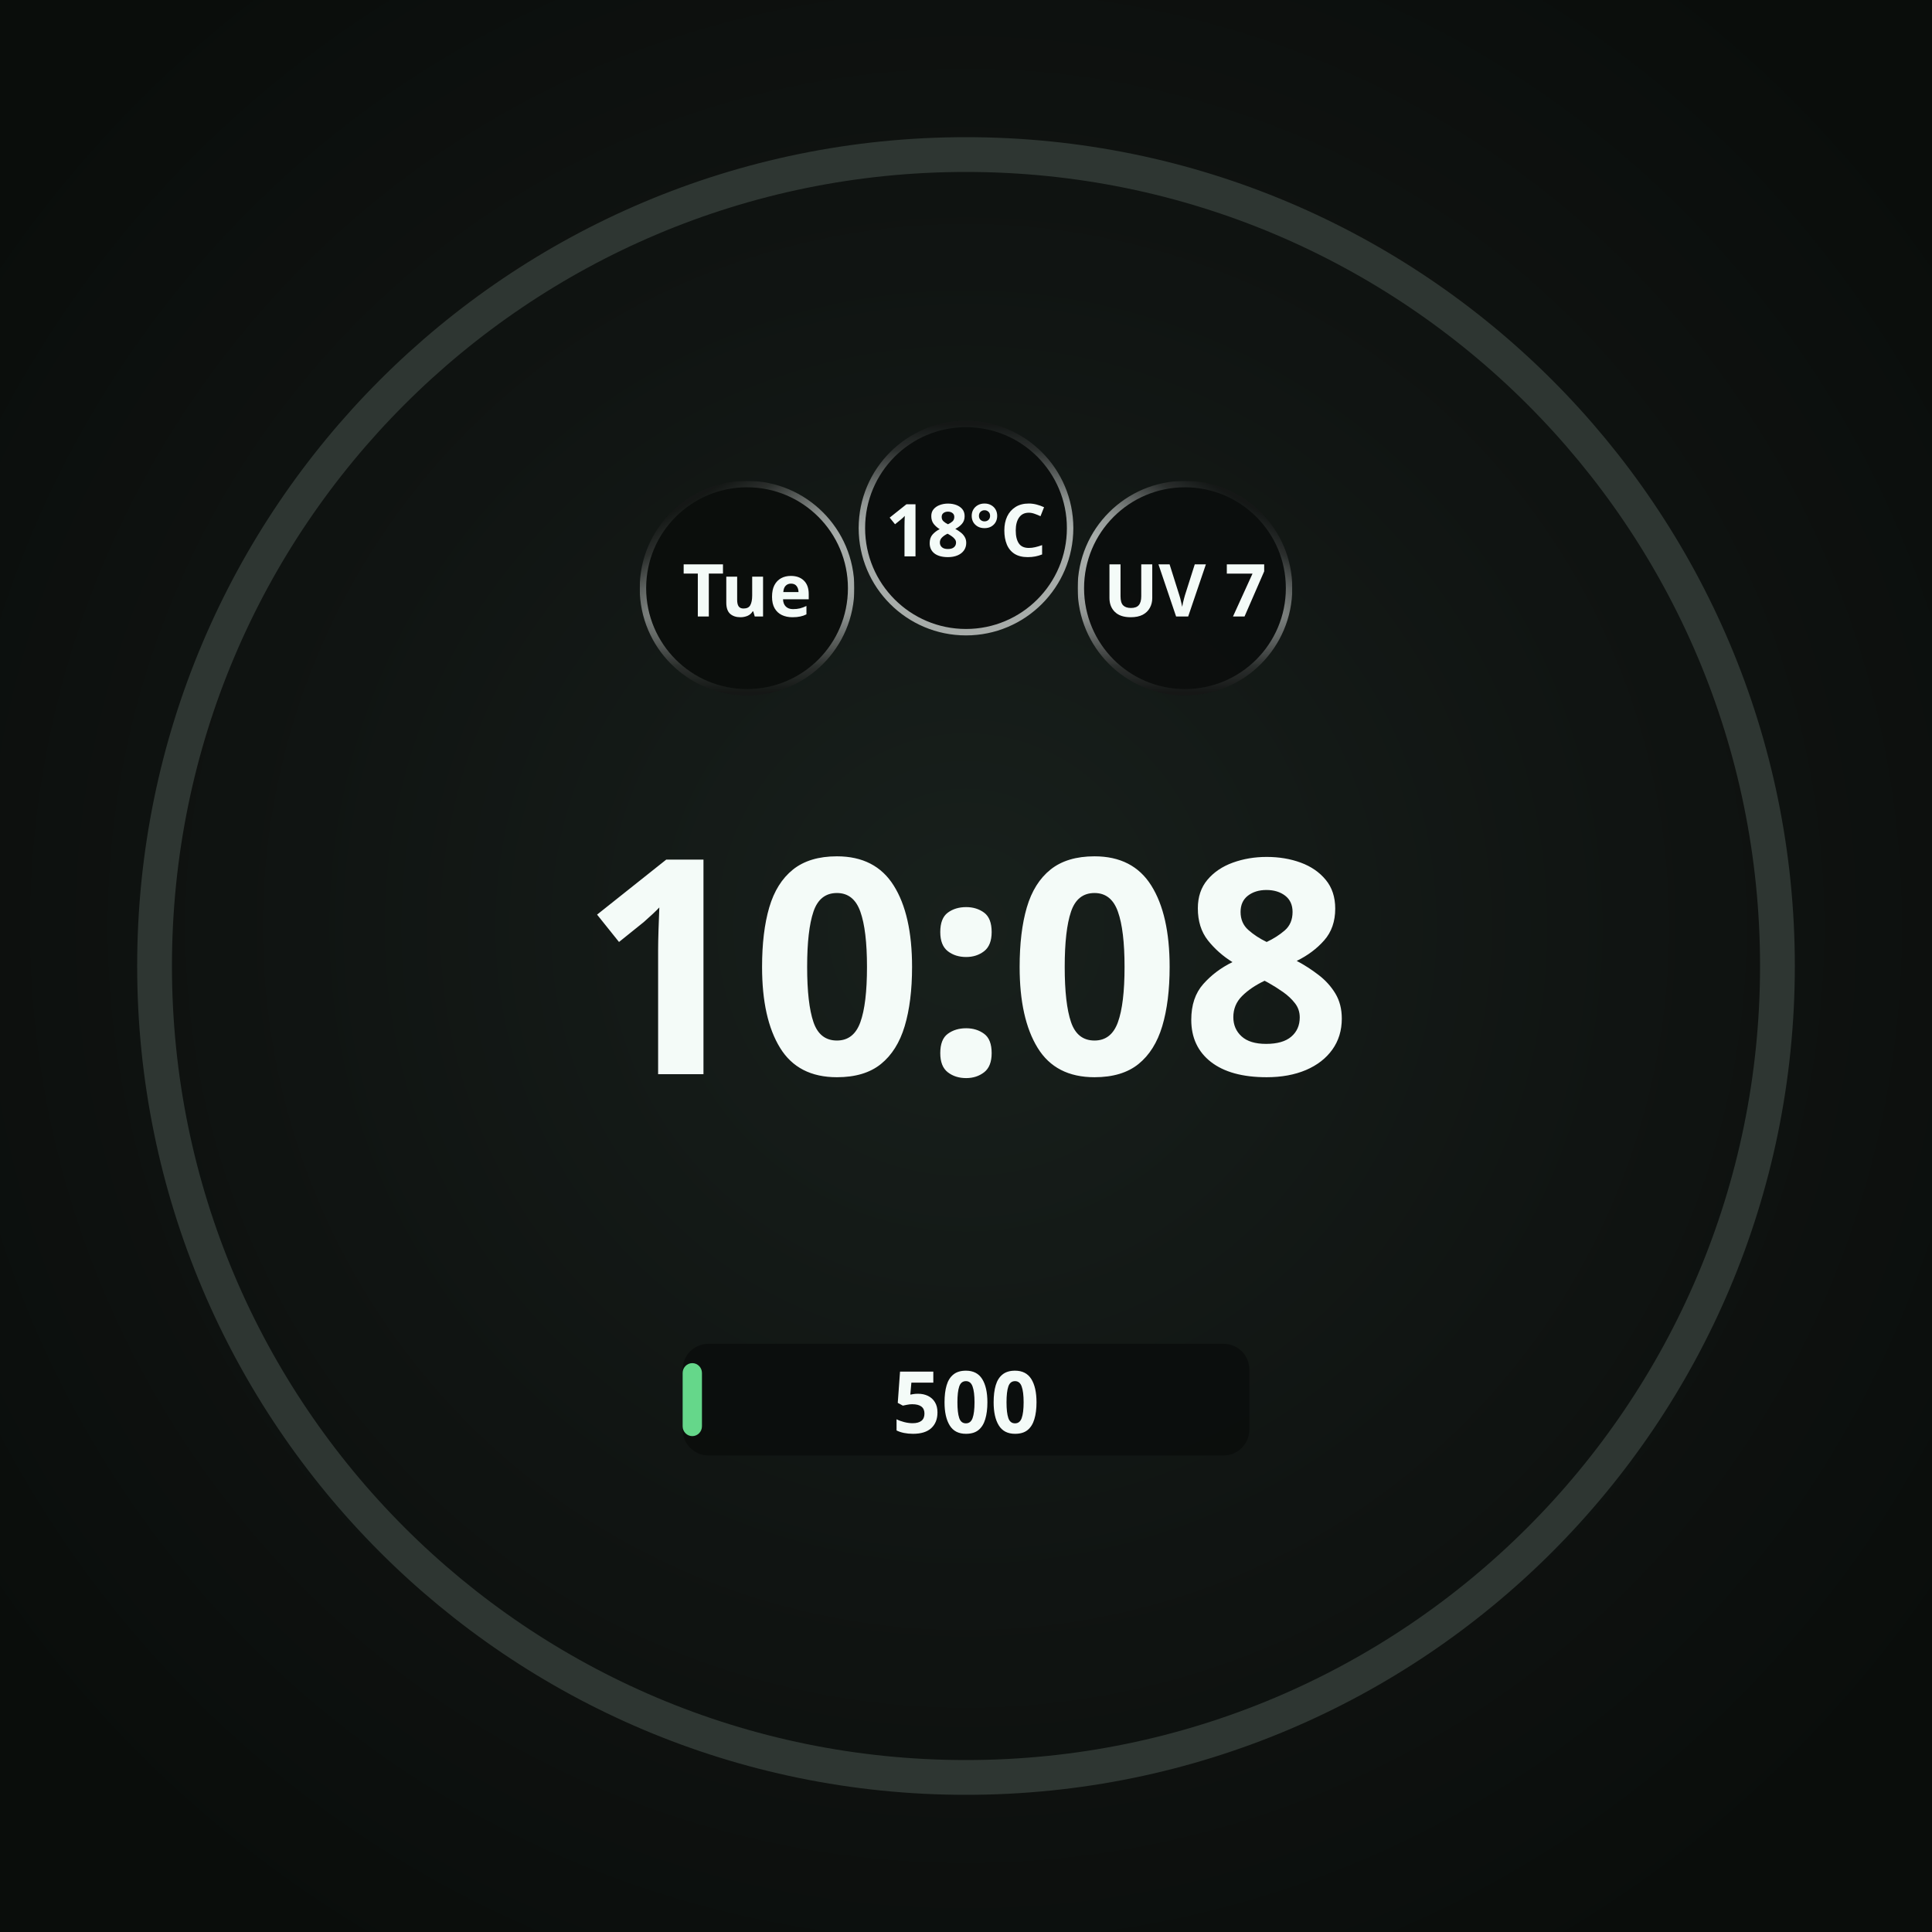
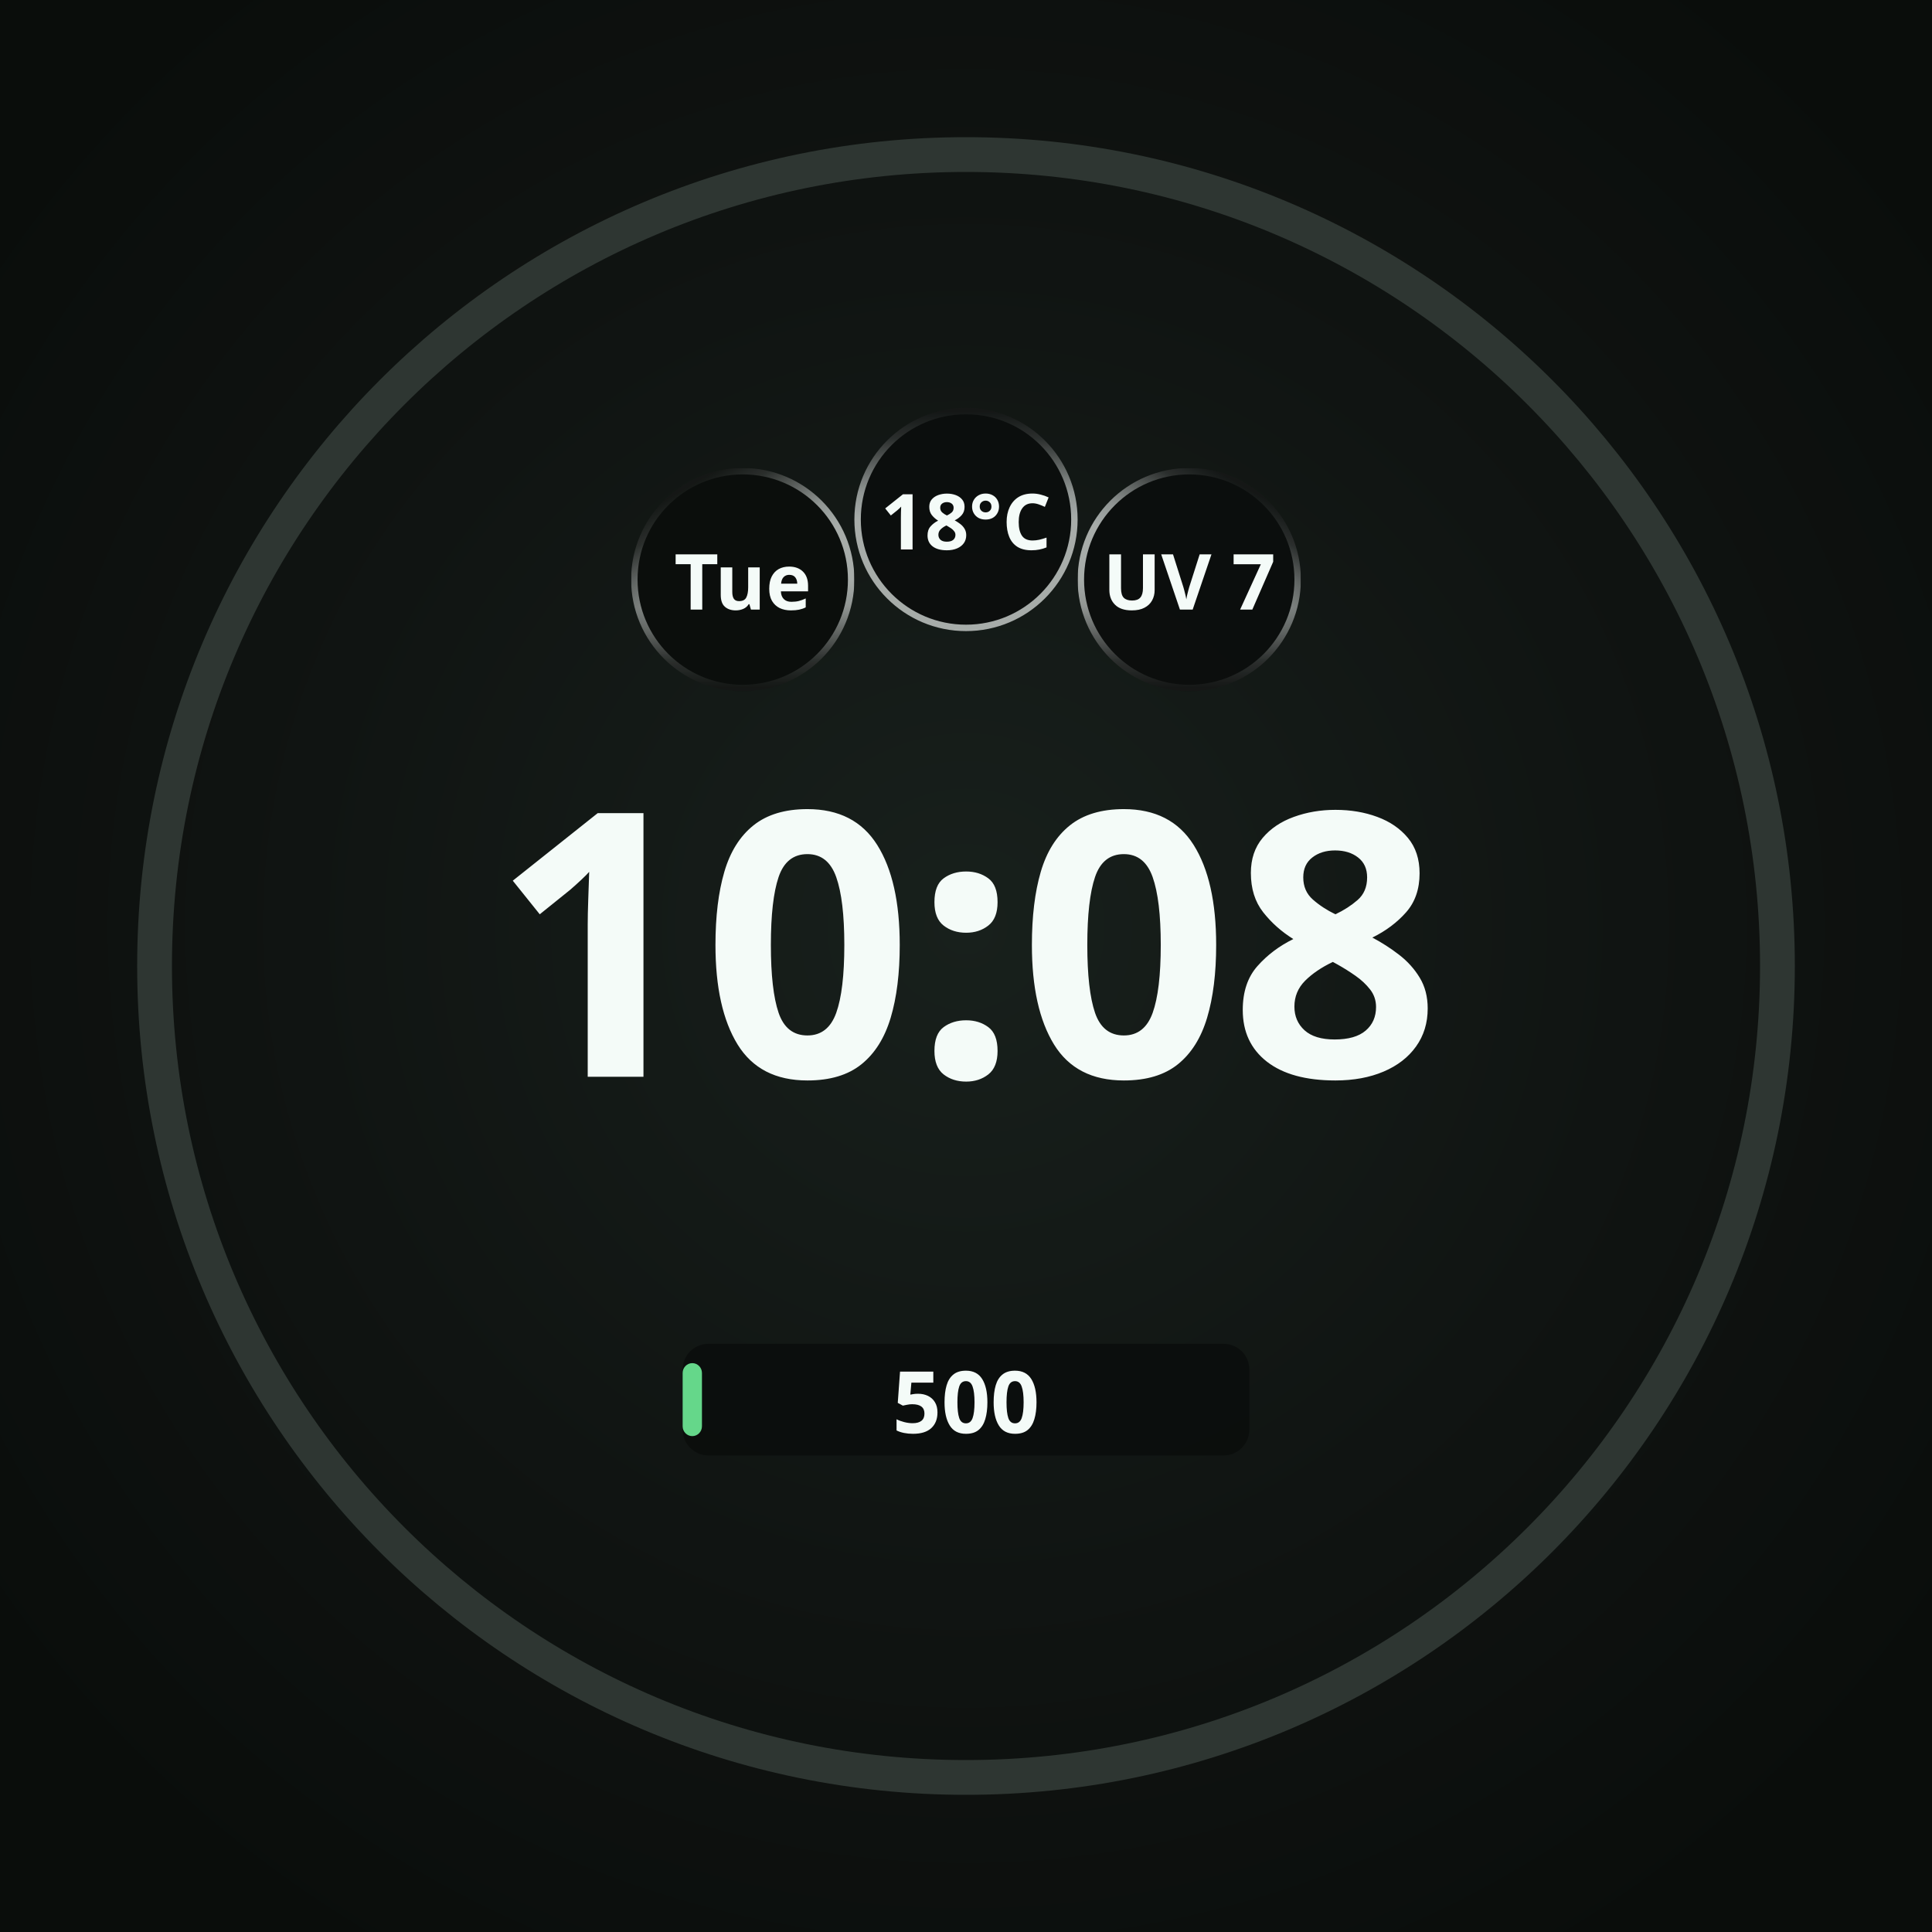
<svg xmlns="http://www.w3.org/2000/svg" width="450" height="450" viewBox="0 0 450 450" role="img" aria-label="Round · credits only">
  <defs>
    <radialGradient id="lift" cx="50%" cy="48%" r="62%">
      <stop offset="0%" stop-color="#18201C" />
      <stop offset="55%" stop-color="#101412" />
      <stop offset="100%" stop-color="#0A0D0B" />
    </radialGradient>
    <radialGradient id="cellRecess" cx="50%" cy="50%" r="50%">
      <stop offset="0%" stop-color="#0B0E0C" />
      <stop offset="55%" stop-color="#0B0E0C" />
      <stop offset="100%" stop-color="#242A27" />
    </radialGradient>
  </defs>
  <rect width="450" height="450" fill="url(#lift)" />
  <circle cx="225" cy="225" r="189.0" fill="none" stroke="#2E3632" stroke-width="8.1" />
-   <circle cx="174.0" cy="137.0" r="25.0" fill="#0B0E0C" />
+   <circle cx="173.0" cy="135.0" r="26.0" fill="#0B0E0C" />
  <defs>
-     <linearGradient id="cellRing0" gradientUnits="userSpaceOnUse" x1="186.16" y1="157.981" x2="161.84" y2="116.019">
+     <linearGradient id="cellRing0" gradientUnits="userSpaceOnUse" x1="185.632" y1="156.863" x2="160.368" y2="113.137">
      <stop offset="0" stop-color="#F4FBF8" stop-opacity="0.667" />
      <stop offset="0.5" stop-color="#F4FBF8" stop-opacity="0.667" />
      <stop offset="0.625" stop-color="#F4FBF8" stop-opacity="0.569" />
      <stop offset="0.75" stop-color="#F4FBF8" stop-opacity="0.353" />
      <stop offset="0.875" stop-color="#F4FBF8" stop-opacity="0.137" />
      <stop offset="1" stop-color="#F4FBF8" stop-opacity="0.039" />
    </linearGradient>
-     <linearGradient id="cellBottom0" gradientUnits="userSpaceOnUse" x1="174" y1="112.75" x2="174" y2="161.25">
+     <linearGradient id="cellBottom0" gradientUnits="userSpaceOnUse" x1="173" y1="109.75" x2="173" y2="160.25">
      <stop offset="0" stop-color="white" stop-opacity="1" />
      <stop offset="0.5" stop-color="white" stop-opacity="1" />
      <stop offset="0.625" stop-color="white" stop-opacity="0.855" />
      <stop offset="0.75" stop-color="white" stop-opacity="0.529" />
      <stop offset="0.875" stop-color="white" stop-opacity="0.208" />
      <stop offset="1" stop-color="white" stop-opacity="0.059" />
    </linearGradient>
-     <mask id="cellBottomMask0" maskUnits="userSpaceOnUse" x="149" y="112" width="50" height="50">
-       <rect x="149" y="112" width="50" height="50" fill="url(#cellBottom0)" />
+     <mask id="cellBottomMask0" maskUnits="userSpaceOnUse" x="147" y="109" width="52" height="52">
+       <rect x="147" y="109" width="52" height="52" fill="url(#cellBottom0)" />
    </mask>
  </defs>
-   <circle cx="174.0" cy="137.0" r="24.25" fill="none" stroke="url(#cellRing0)" stroke-width="1.50" stroke-opacity="1" mask="url(#cellBottomMask0)" />
-   <text x="174.0" y="137.0" text-anchor="middle" dominant-baseline="central" font-family="Noto Sans, sans-serif" font-size="17.0" font-weight="700" fill="#F4FBF8" fill-opacity="1">Tue</text>
-   <circle cx="225.0" cy="123.0" r="25.0" fill="#0B0E0C" fill-opacity="0.92" />
+   <circle cx="173.0" cy="135.0" r="25.25" fill="none" stroke="url(#cellRing0)" stroke-width="1.50" stroke-opacity="1" mask="url(#cellBottomMask0)" />
+   <text x="173.0" y="135.0" text-anchor="middle" dominant-baseline="central" font-family="Noto Sans, sans-serif" font-size="18.0" font-weight="700" fill="#F4FBF8" fill-opacity="1">Tue</text>
+   <circle cx="225.0" cy="121.0" r="26.0" fill="#0B0E0C" fill-opacity="0.92" />
  <defs>
-     <linearGradient id="cellRing1" gradientUnits="userSpaceOnUse" x1="225" y1="147.25" x2="225" y2="98.75">
+     <linearGradient id="cellRing1" gradientUnits="userSpaceOnUse" x1="225" y1="146.25" x2="225" y2="95.75">
      <stop offset="0" stop-color="#F4FBF8" stop-opacity="0.667" />
      <stop offset="0.5" stop-color="#F4FBF8" stop-opacity="0.667" />
      <stop offset="0.625" stop-color="#F4FBF8" stop-opacity="0.569" />
      <stop offset="0.75" stop-color="#F4FBF8" stop-opacity="0.353" />
      <stop offset="0.875" stop-color="#F4FBF8" stop-opacity="0.137" />
      <stop offset="1" stop-color="#F4FBF8" stop-opacity="0.039" />
    </linearGradient>
  </defs>
-   <circle cx="225.0" cy="123.0" r="24.25" fill="none" stroke="url(#cellRing1)" stroke-width="1.50" stroke-opacity="1" />
-   <text x="225.0" y="123.0" text-anchor="middle" dominant-baseline="central" font-family="Noto Sans, sans-serif" font-size="17.0" font-weight="700" fill="#F4FBF8" fill-opacity="1">18°C</text>
-   <circle cx="276.0" cy="137.0" r="25.0" fill="#0B0E0C" fill-opacity="0.92" />
+   <circle cx="225.0" cy="121.0" r="25.25" fill="none" stroke="url(#cellRing1)" stroke-width="1.50" stroke-opacity="1" />
+   <text x="225.0" y="121.0" text-anchor="middle" dominant-baseline="central" font-family="Noto Sans, sans-serif" font-size="18.0" font-weight="700" fill="#F4FBF8" fill-opacity="1">18°C</text>
+   <circle cx="277.0" cy="135.0" r="26.0" fill="#0B0E0C" fill-opacity="0.92" />
  <defs>
-     <linearGradient id="cellRing2" gradientUnits="userSpaceOnUse" x1="263.84" y1="157.981" x2="288.16" y2="116.019">
+     <linearGradient id="cellRing2" gradientUnits="userSpaceOnUse" x1="264.368" y1="156.863" x2="289.632" y2="113.137">
      <stop offset="0" stop-color="#F4FBF8" stop-opacity="0.667" />
      <stop offset="0.5" stop-color="#F4FBF8" stop-opacity="0.667" />
      <stop offset="0.625" stop-color="#F4FBF8" stop-opacity="0.569" />
      <stop offset="0.75" stop-color="#F4FBF8" stop-opacity="0.353" />
      <stop offset="0.875" stop-color="#F4FBF8" stop-opacity="0.137" />
      <stop offset="1" stop-color="#F4FBF8" stop-opacity="0.039" />
    </linearGradient>
-     <linearGradient id="cellBottom2" gradientUnits="userSpaceOnUse" x1="276" y1="112.75" x2="276" y2="161.25">
+     <linearGradient id="cellBottom2" gradientUnits="userSpaceOnUse" x1="277" y1="109.75" x2="277" y2="160.25">
      <stop offset="0" stop-color="white" stop-opacity="1" />
      <stop offset="0.5" stop-color="white" stop-opacity="1" />
      <stop offset="0.625" stop-color="white" stop-opacity="0.855" />
      <stop offset="0.75" stop-color="white" stop-opacity="0.529" />
      <stop offset="0.875" stop-color="white" stop-opacity="0.208" />
      <stop offset="1" stop-color="white" stop-opacity="0.059" />
    </linearGradient>
-     <mask id="cellBottomMask2" maskUnits="userSpaceOnUse" x="251" y="112" width="50" height="50">
-       <rect x="251" y="112" width="50" height="50" fill="url(#cellBottom2)" />
+     <mask id="cellBottomMask2" maskUnits="userSpaceOnUse" x="251" y="109" width="52" height="52">
+       <rect x="251" y="109" width="52" height="52" fill="url(#cellBottom2)" />
    </mask>
  </defs>
-   <circle cx="276.0" cy="137.0" r="24.25" fill="none" stroke="url(#cellRing2)" stroke-width="1.50" stroke-opacity="1" mask="url(#cellBottomMask2)" />
-   <text x="276.0" y="137.0" text-anchor="middle" dominant-baseline="central" font-family="Noto Sans, sans-serif" font-size="17.0" font-weight="700" fill="#F4FBF8" fill-opacity="1">UV 7</text>
-   <text x="225" y="250.2" text-anchor="middle" font-family="Noto Sans, sans-serif" font-size="70.0" font-weight="700" fill="#F4FBF8">10:08</text>
+   <circle cx="277.0" cy="135.0" r="25.25" fill="none" stroke="url(#cellRing2)" stroke-width="1.50" stroke-opacity="1" mask="url(#cellBottomMask2)" />
+   <text x="277.0" y="135.0" text-anchor="middle" dominant-baseline="central" font-family="Noto Sans, sans-serif" font-size="18.0" font-weight="700" fill="#F4FBF8" fill-opacity="1">UV 7</text>
+   <text x="225" y="250.8" text-anchor="middle" font-family="Noto Sans, sans-serif" font-size="86.0" font-weight="700" fill="#F4FBF8">10:08</text>
  <rect x="159.0" y="313.0" width="132.0" height="26.0" rx="6.0" fill="#0B0E0C" fill-opacity="0.92" />
  <rect x="159.0" y="317.5" width="4.5" height="17.0" rx="2.3" fill="#65D78A" />
  <text x="225.0" y="326.0" text-anchor="middle" dominant-baseline="central" font-family="Noto Sans, sans-serif" font-size="20.0" font-weight="700" fill="#F4FBF8">500</text>
</svg>
